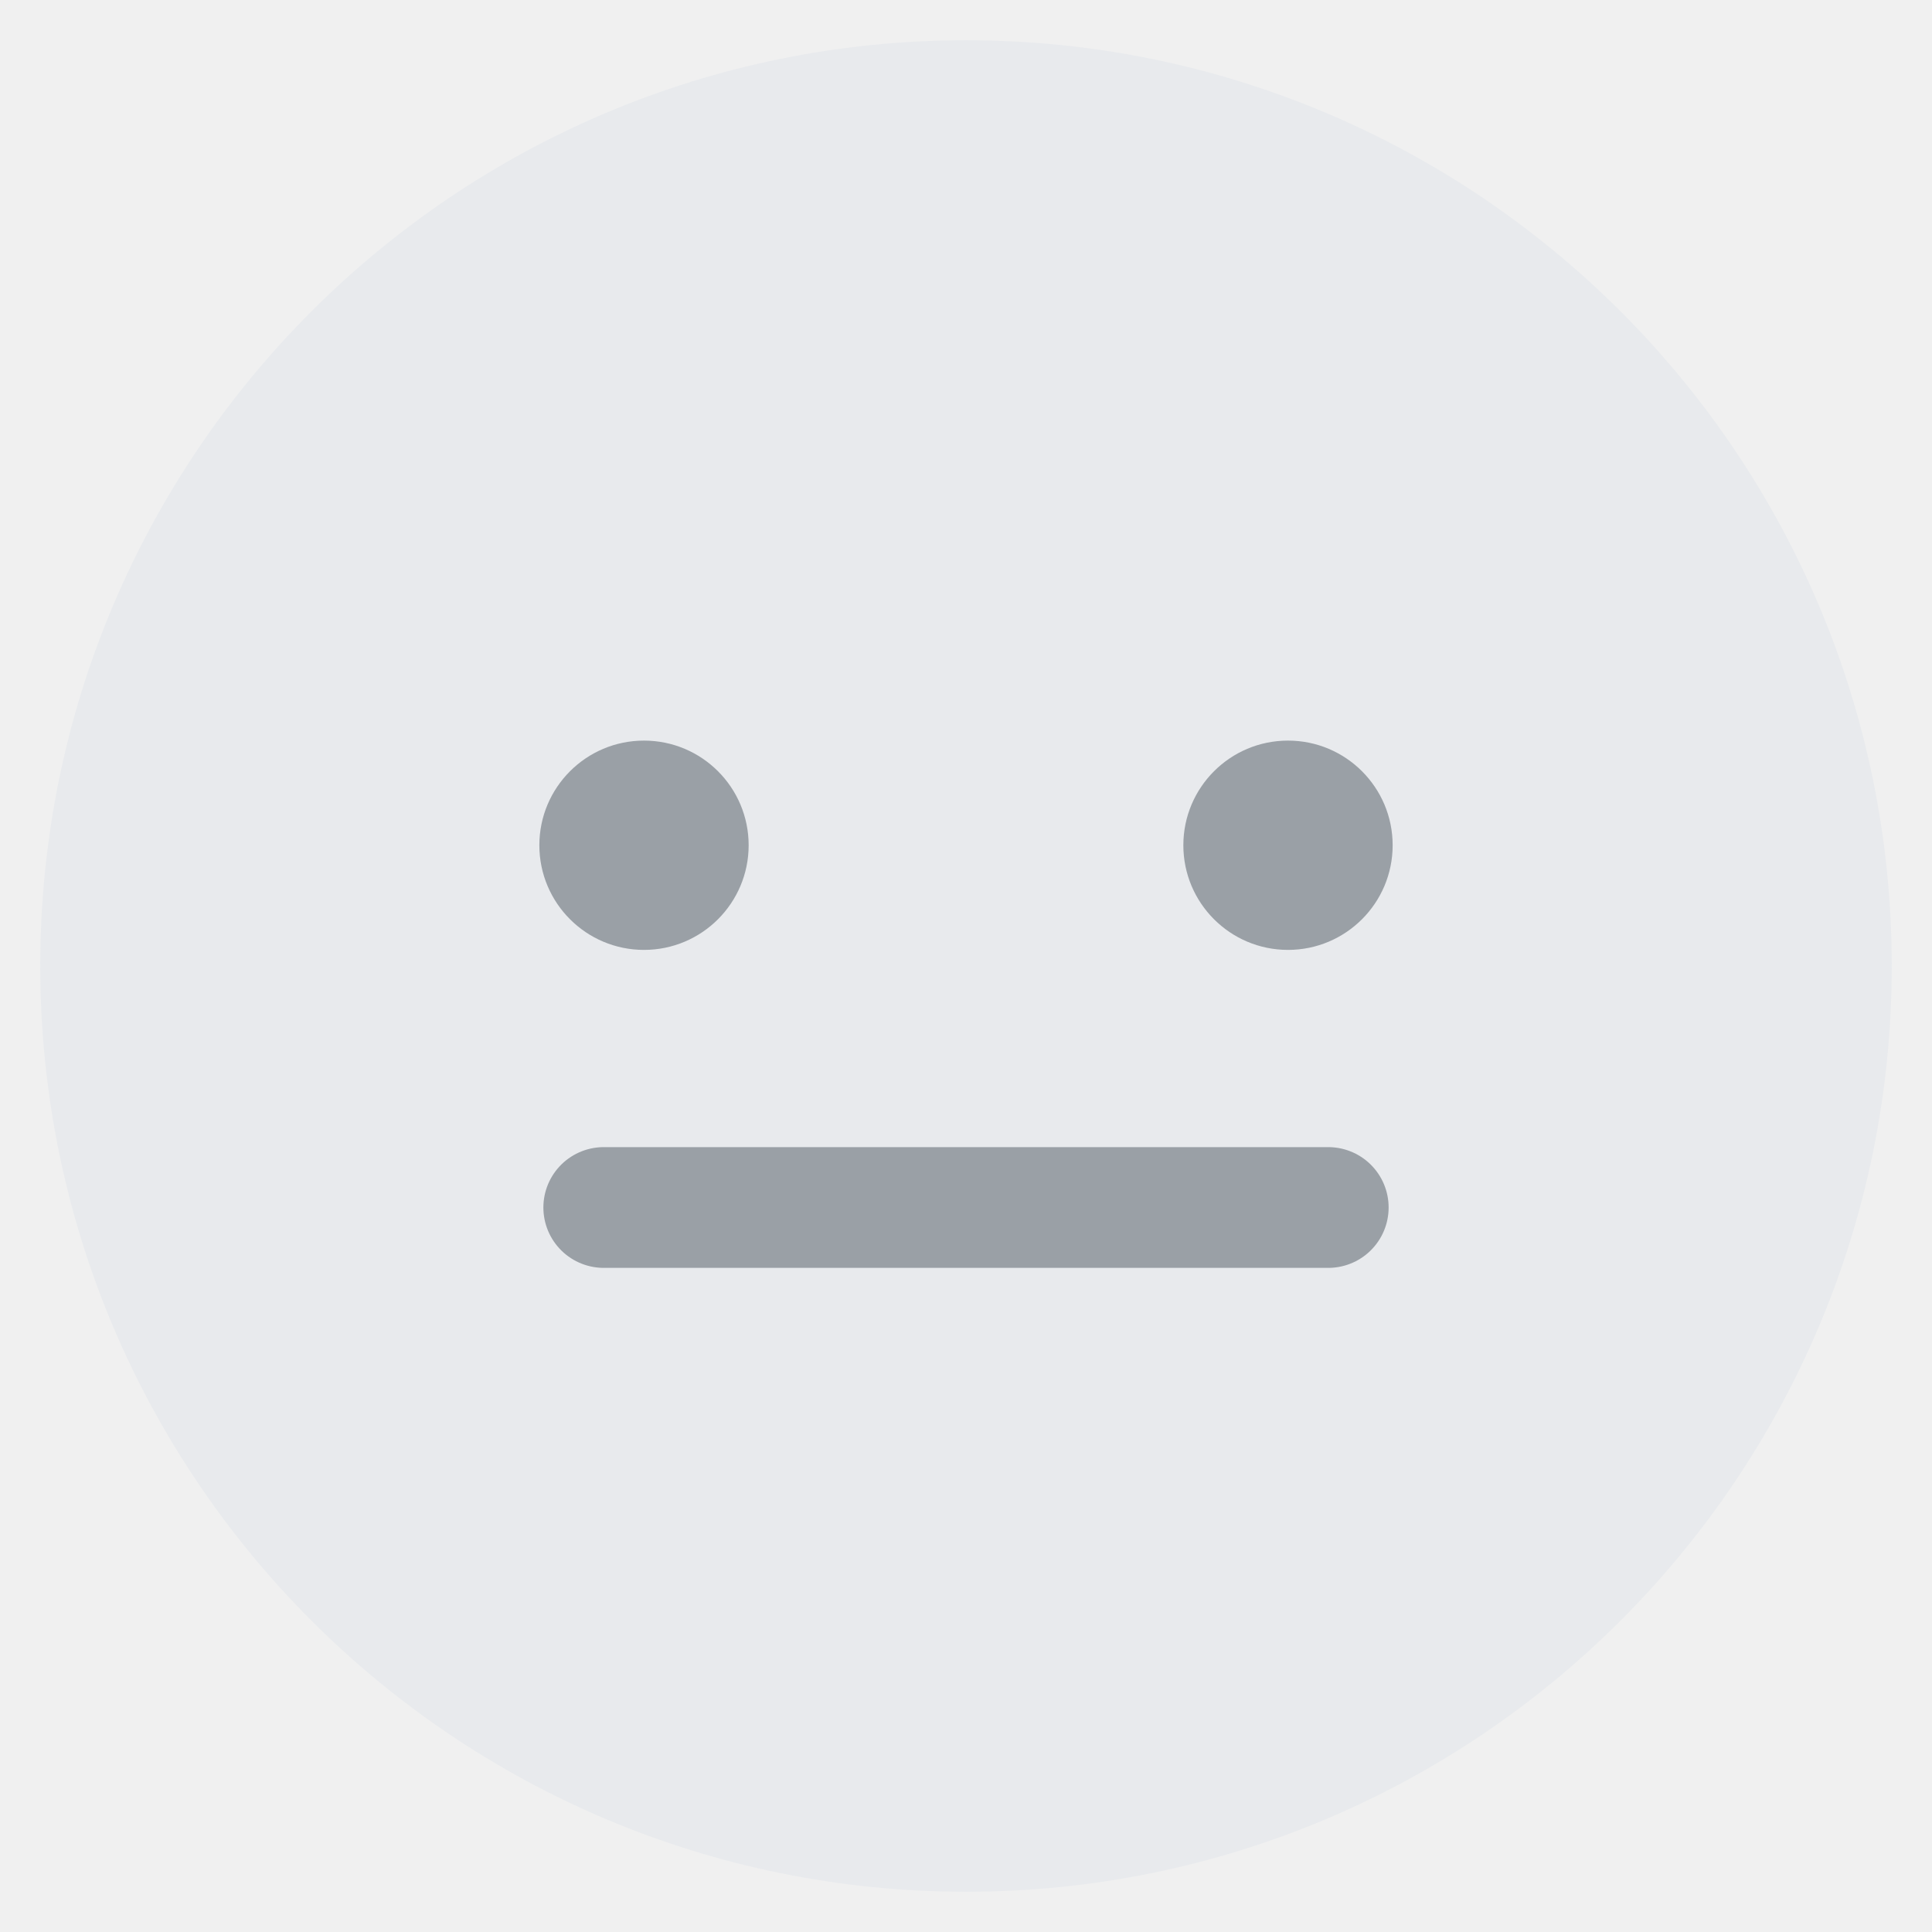
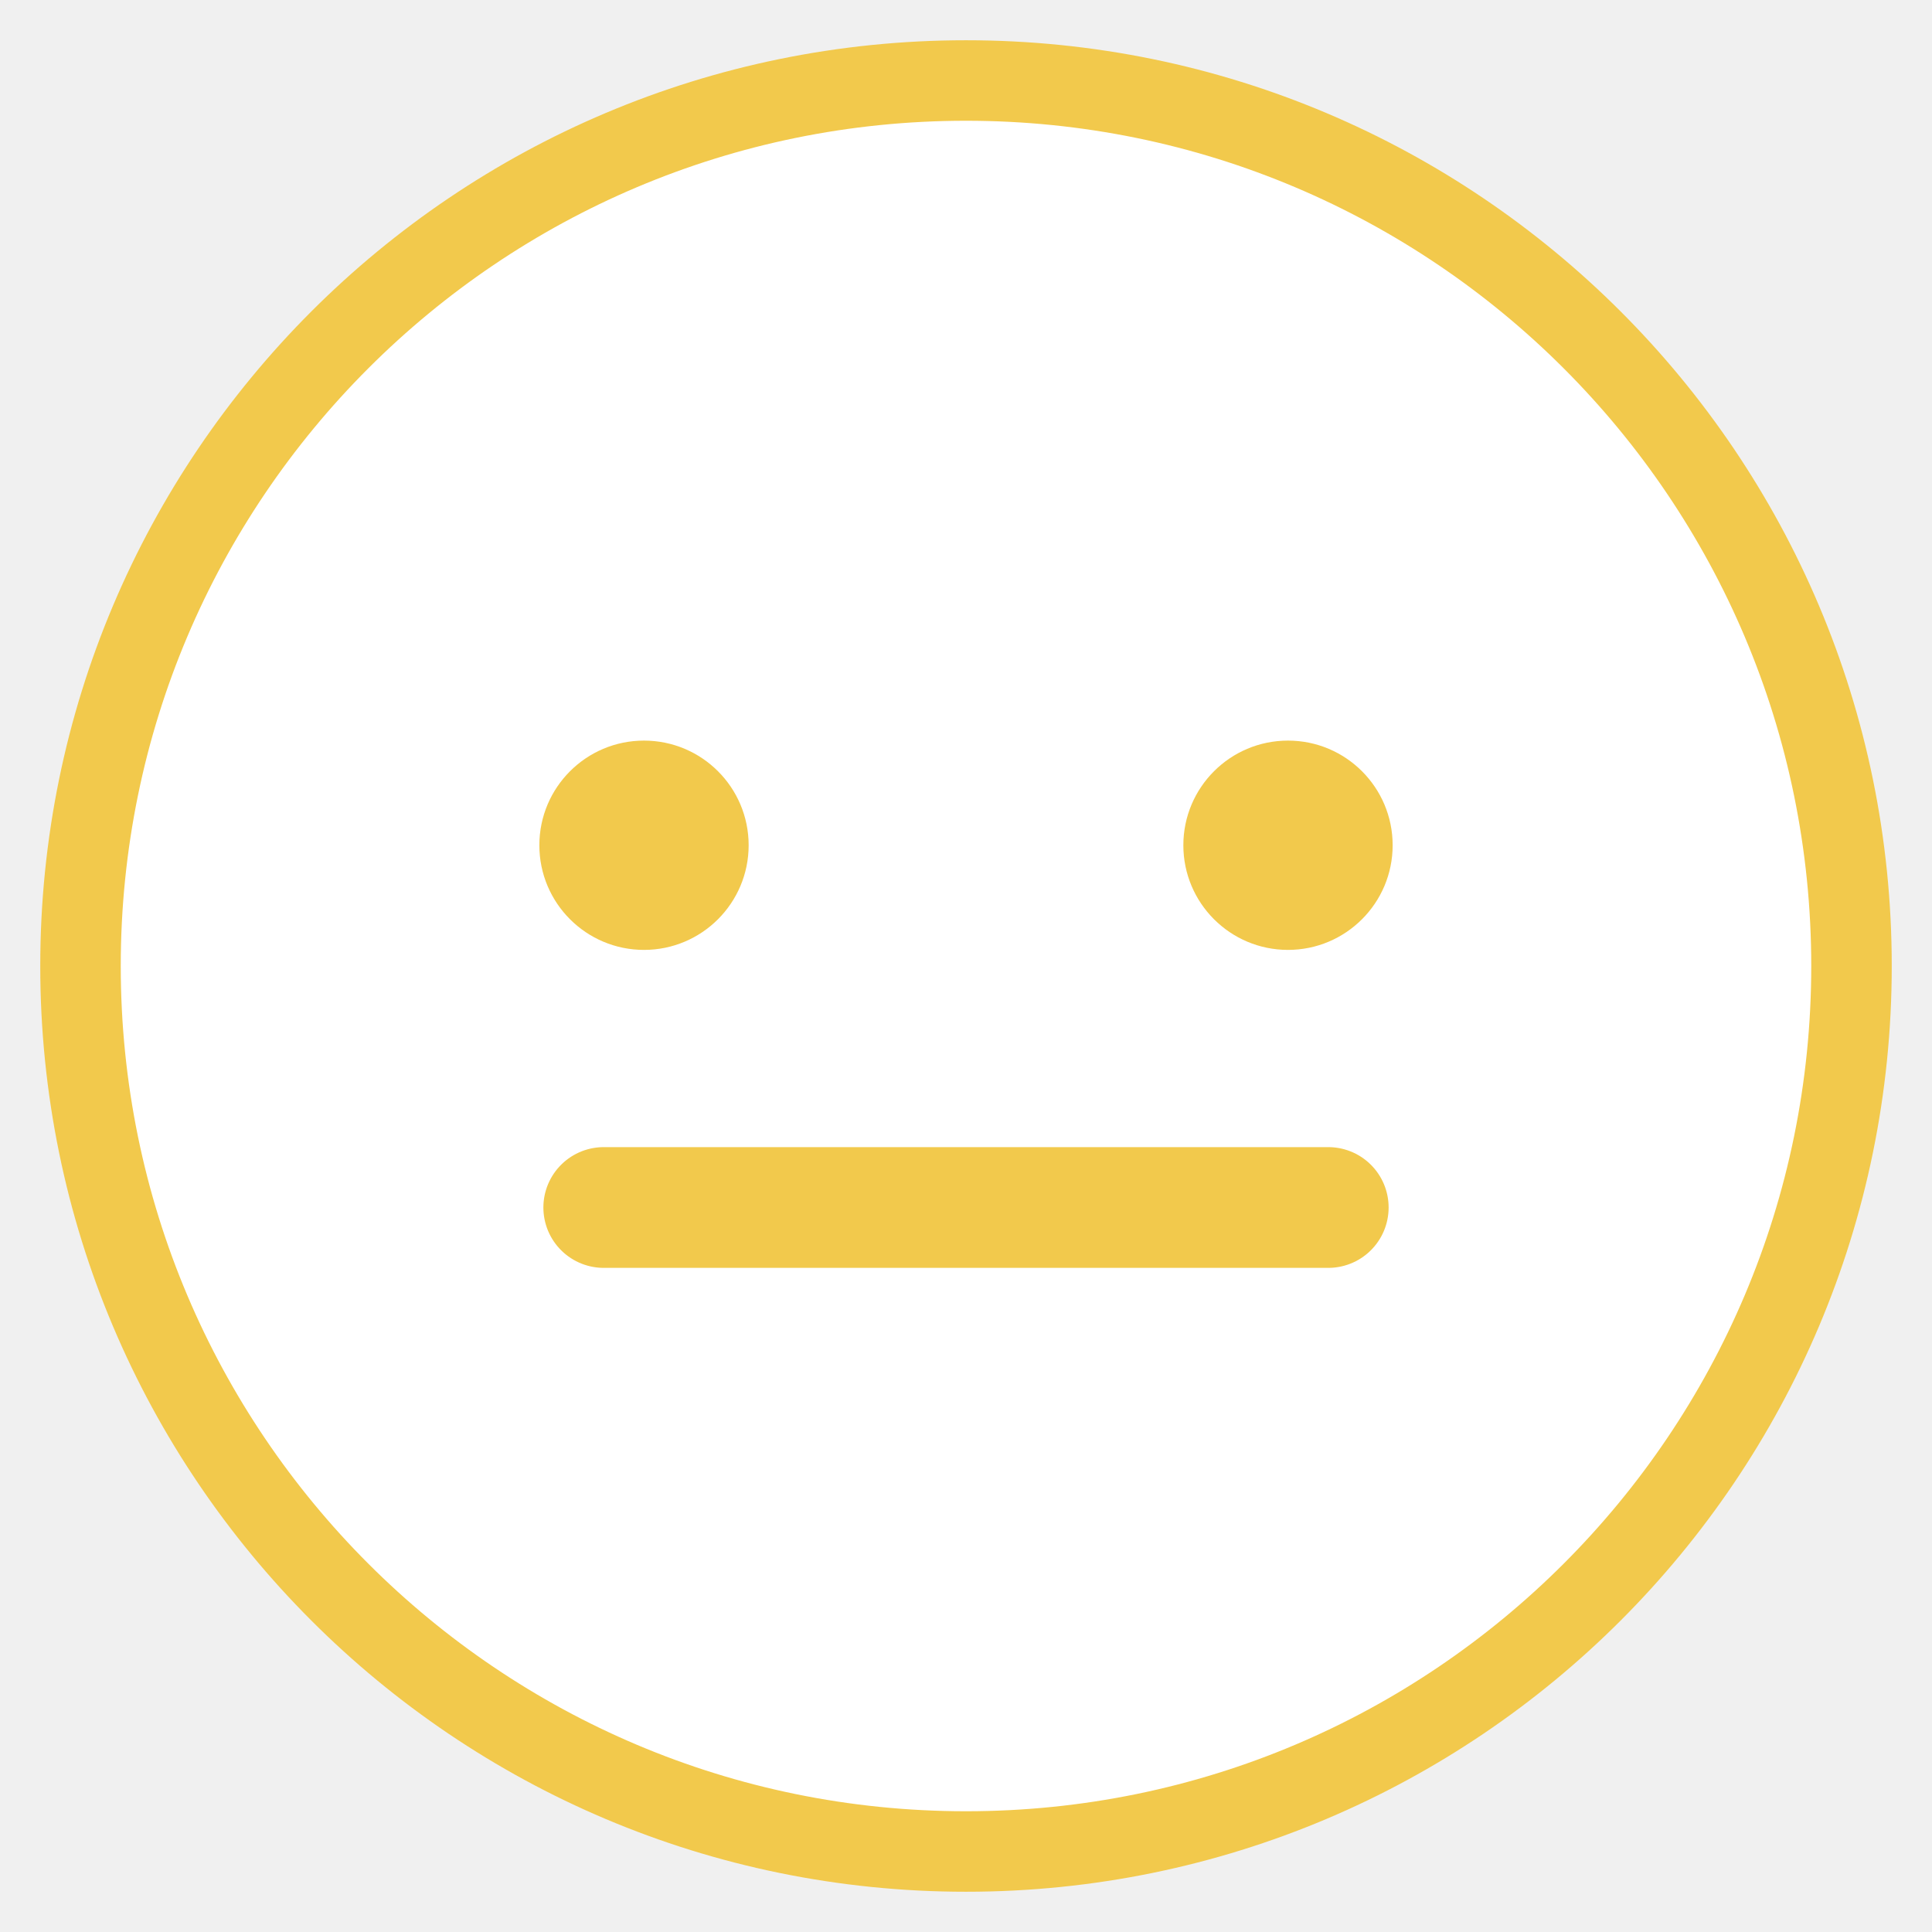
<svg xmlns="http://www.w3.org/2000/svg" viewBox="0 0 48 48" width="48" height="48">
-   <circle cx="24" cy="24" r="23" fill="#E8EAED" />
-   <circle cx="16" cy="21" r="2.6" fill="#9AA0A6" />
-   <circle cx="32" cy="21" r="2.6" fill="#9AA0A6" />
-   <line x1="15" y1="30" x2="33" y2="30" stroke="#9AA0A6" stroke-width="3" stroke-linecap="round" />
+   <circle cx="24" cy="24" r="22" fill="#FFFFFF" stroke="#F2C94C" stroke-width="2" />
+   <circle cx="16" cy="21" r="2.6" fill="#F2C94C" />
+   <circle cx="32" cy="21" r="2.6" fill="#F2C94C" />
+   <line x1="15" y1="30" x2="33" y2="30" stroke="#F2C94C" stroke-width="3" stroke-linecap="round" />
</svg>
